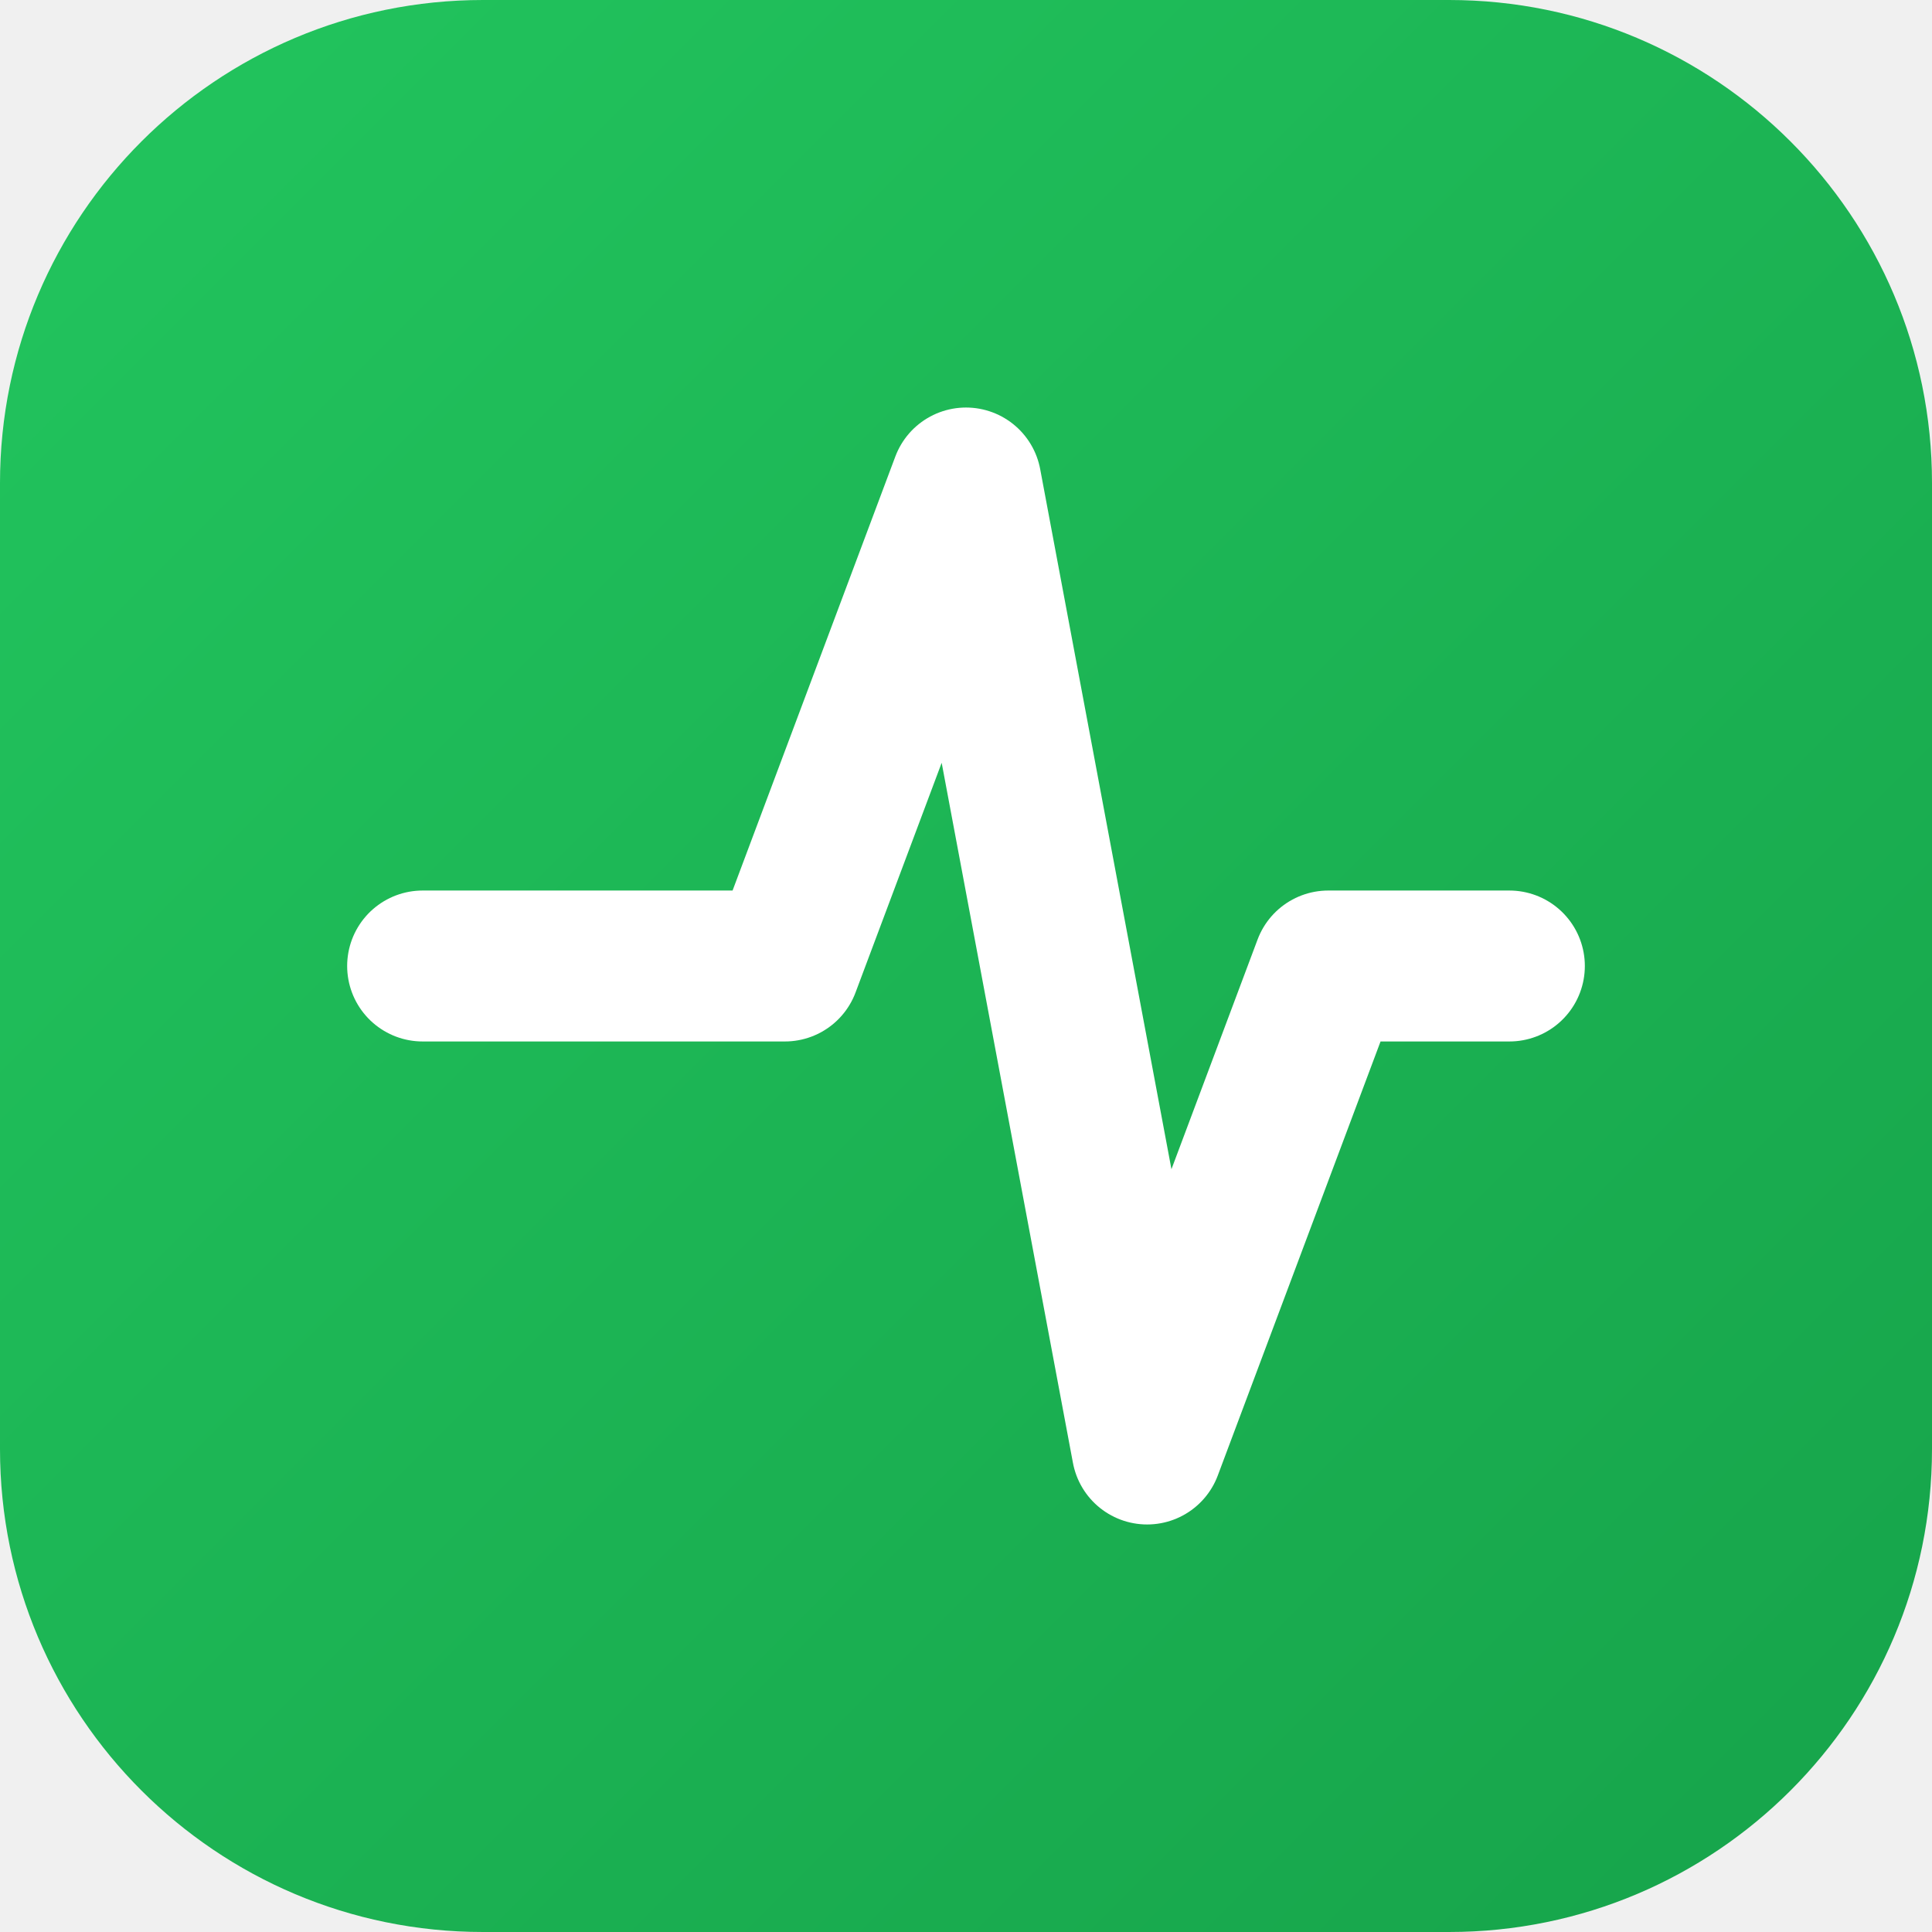
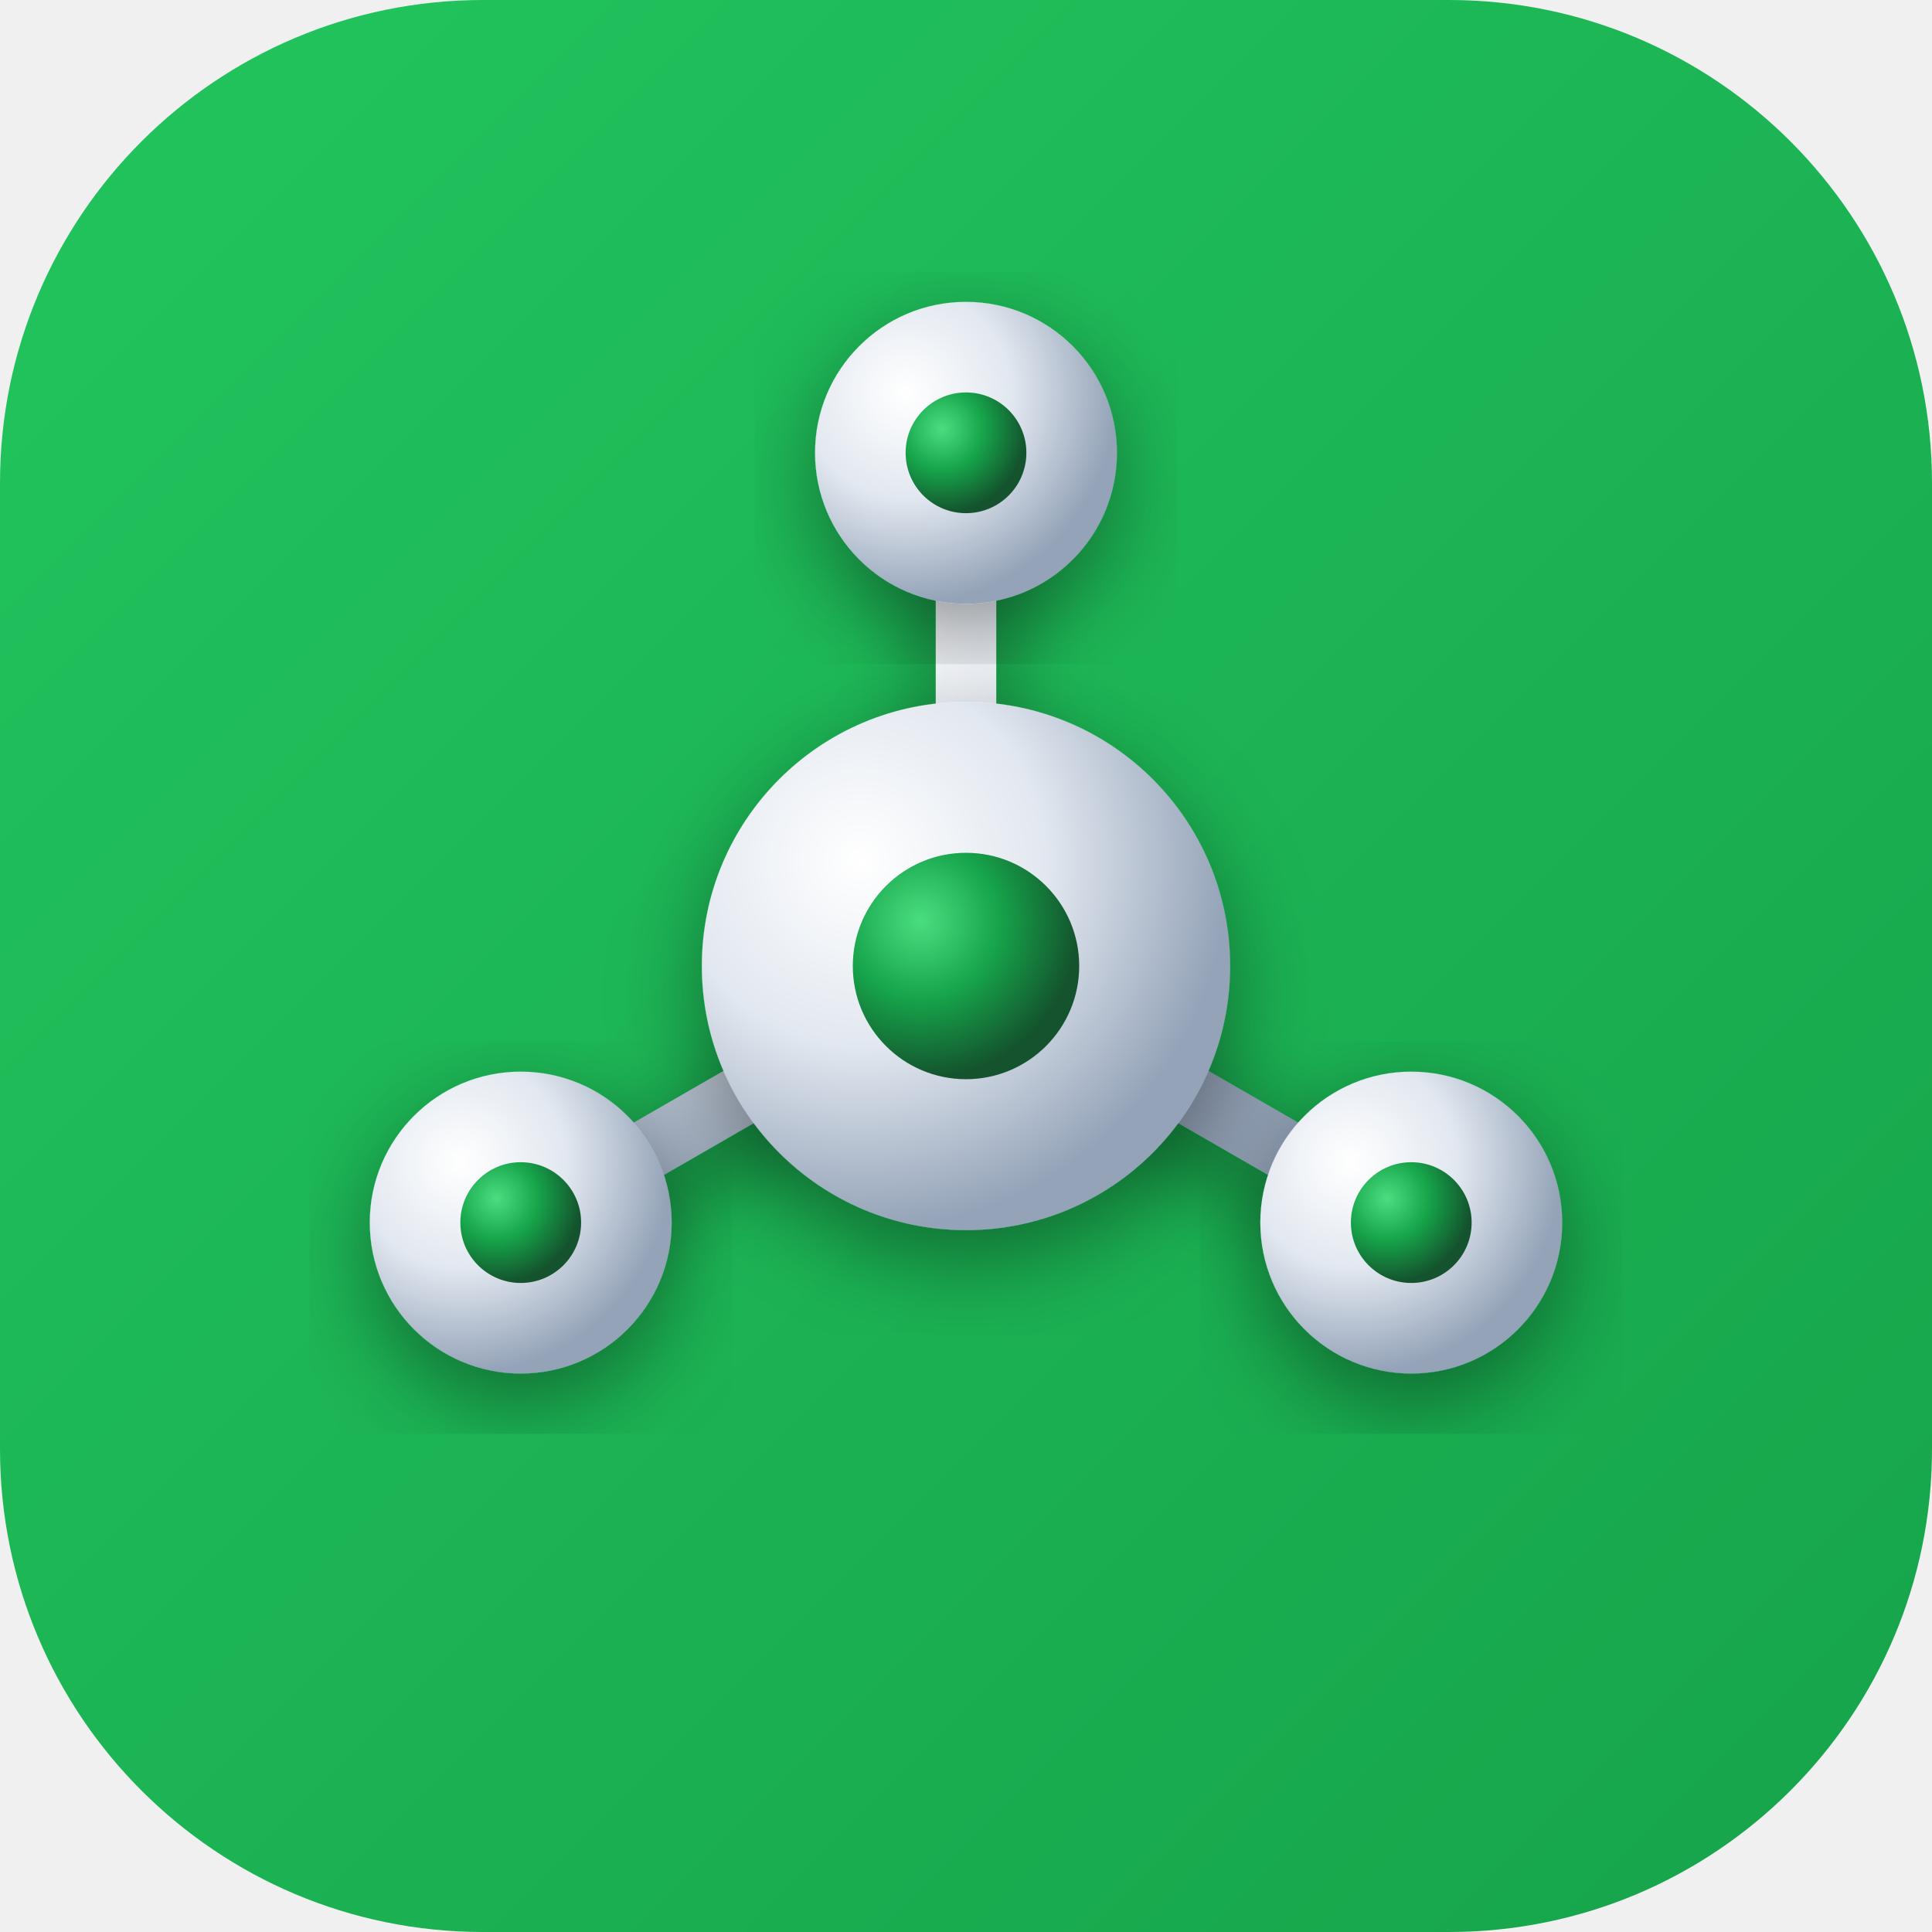
<svg xmlns="http://www.w3.org/2000/svg" viewBox="0 0 1024 1024">
  <defs>
-     <linearGradient id="g" x1="0%" y1="0%" x2="100%" y2="100%">
+     <linearGradient id="logo-g" x1="0%" y1="0%" x2="100%" y2="100%">
      <stop offset="0%" stop-color="#22c55e" />
      <stop offset="100%" stop-color="#16a34a" />
    </linearGradient>
  </defs>
-   <rect width="1024" height="1024" rx="256" fill="url(#g)" />
-   <path d="M 224 512 L 416 512 L 512 256 L 608 768 L 704 512 L 800 512" fill="none" stroke="#ffffff" stroke-width="80" stroke-linecap="round" stroke-linejoin="round" />
+   <rect width="1024" height="1024" rx="256" fill="url(#logo-g)" />
+   <defs>
+     <radialGradient id="sphere" cx="30%" cy="30%" r="70%">
+       <stop offset="0%" stop-color="#ffffff" />
+       <stop offset="50%" stop-color="#e2e8f0" />
+       <stop offset="100%" stop-color="#94a3b8" />
+     </radialGradient>
+     <radialGradient id="core" cx="30%" cy="30%" r="70%">
+       <stop offset="0%" stop-color="#4ade80" />
+       <stop offset="50%" stop-color="#16a34a" />
+       <stop offset="100%" stop-color="#14532d" />
+     </radialGradient>
+     <filter id="shadow" x="-20%" y="-20%" width="140%" height="140%">
+       <feDropShadow dx="0" dy="16" stdDeviation="24" flood-opacity="0.4" />
+     </filter>
+   </defs>
+   <path d="M 512 512 L 512 240 M 512 512 L 748 648 M 512 512 L 276 648" fill="none" stroke="url(#sphere)" stroke-width="32" stroke-linecap="round" filter="url(#shadow)" />
+   <circle cx="512" cy="240" r="80" fill="url(#sphere)" filter="url(#shadow)" />
+   <circle cx="748" cy="648" r="80" fill="url(#sphere)" filter="url(#shadow)" />
+   <circle cx="276" cy="648" r="80" fill="url(#sphere)" filter="url(#shadow)" />
+   <circle cx="512" cy="512" r="140" fill="url(#sphere)" filter="url(#shadow)" />
+   <circle cx="512" cy="512" r="60" fill="url(#core)" />
+   <circle cx="512" cy="240" r="32" fill="url(#core)" />
+   <circle cx="748" cy="648" r="32" fill="url(#core)" />
+   <circle cx="276" cy="648" r="32" fill="url(#core)" />
</svg>
